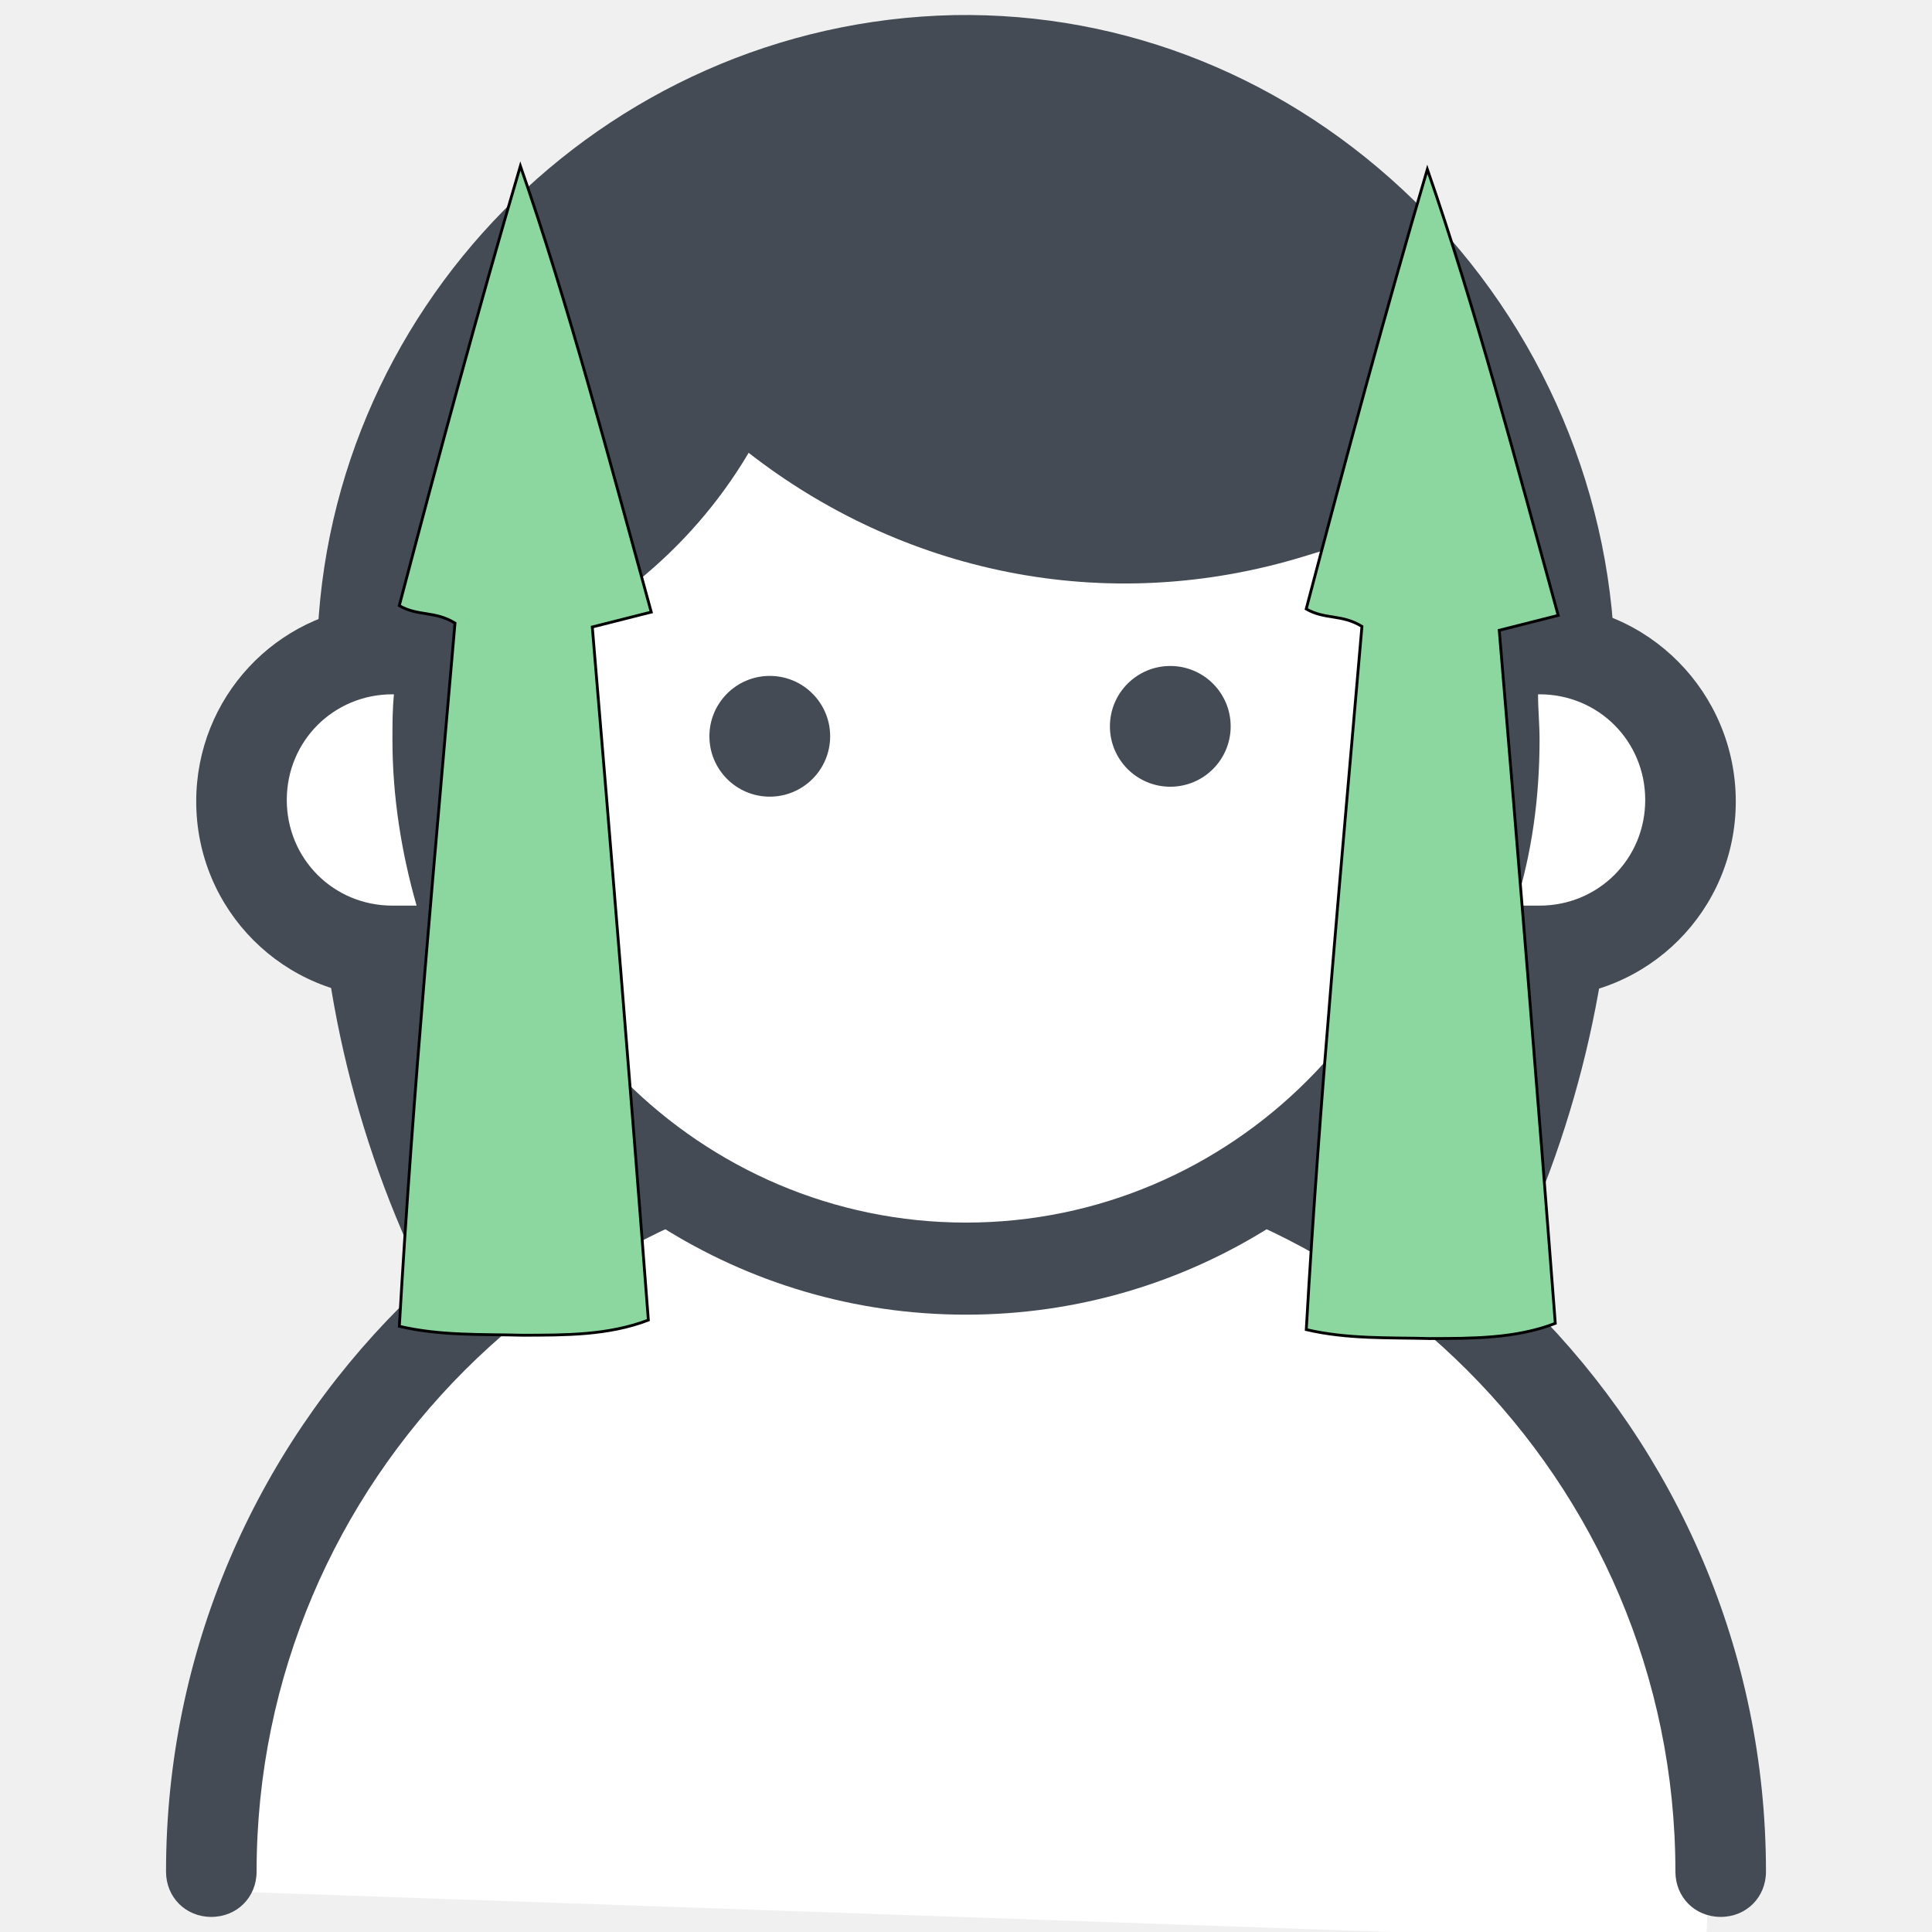
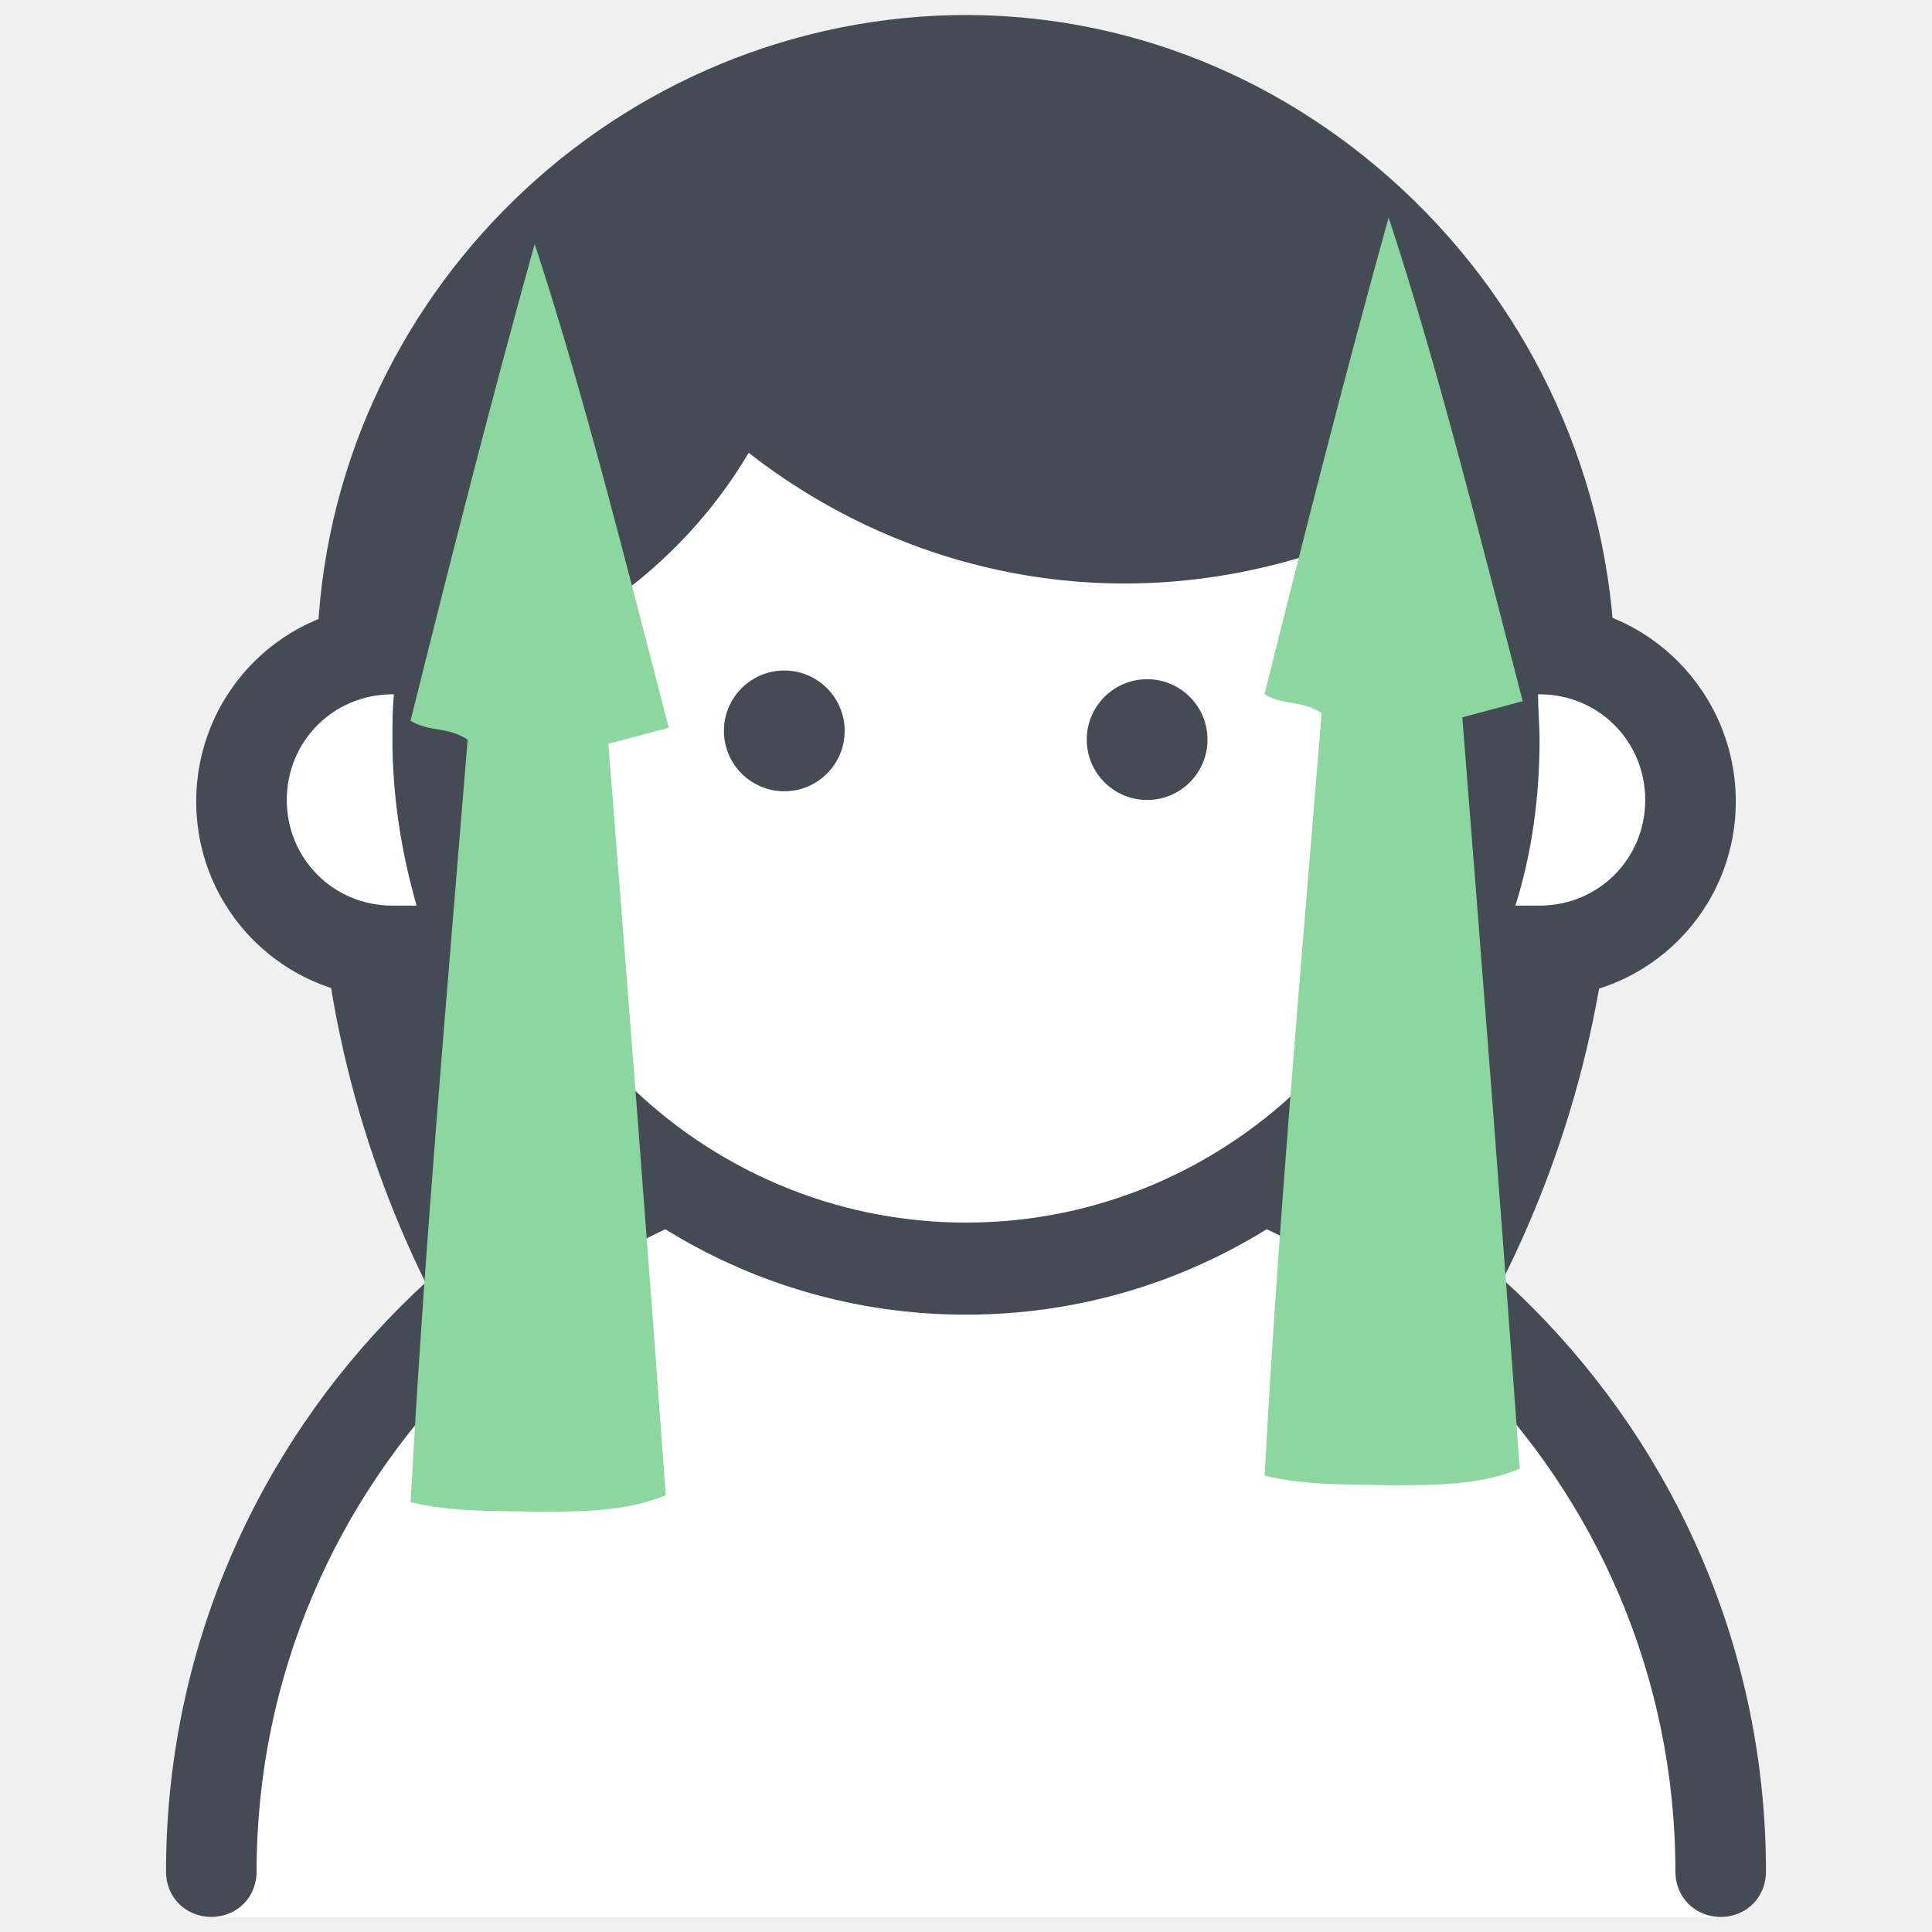
<svg xmlns="http://www.w3.org/2000/svg" width="1024" height="1024" class="icon">
  <g>
    <rect fill="none" id="canvas_background" height="402" width="582" y="-1" x="-1" />
  </g>
  <g>
    <path id="svg_1" fill="#444B54" d="m749.6,106.4c-66.4,-64.8 -152.8,-100 -244,-98.4c-186.4,4 -337.6,157.6 -337.6,344l0,80c0,182.4 88,352 234.4,454.4c48.8,33.6 83.2,49.6 109.6,49.6c16.8,0 44.8,-6.4 116.8,-59.2c142.4,-104 227.2,-272 227.2,-449.6l0,-69.6c0,-93.6 -38.4,-184.8 -106.4,-251.2z" />
-     <path transform="rotate(2 512,804) " id="svg_2" fill="#FFFFFF" d="m912,992c0,-220.8 -179.2,-400 -400,-400s-400,179.2 -400,400l0,24l800,0l0,-24z" />
+     <path id="svg_2" fill="#FFFFFF" d="m912,992c0,-220.8 -179.2,-400 -400,-400s-400,179.2 -400,400l0,24l800,0l0,-24z" />
    <path id="svg_3" fill="#444B54" d="m912,1016c-13.6,0 -24,-10.4 -24,-24c0,-207.2 -168.8,-376 -376,-376s-376,168.8 -376,376c0,13.6 -10.4,24 -24,24s-24,-10.4 -24,-24c0,-233.6 190.4,-424 424,-424s424,190.4 424,424c0,13.6 -10.4,24 -24,24z" />
    <path id="svg_4" fill="#FFFFFF" d="m512,392m-280,0a280,280 0 1 0 560,0a280,280 0 1 0 -560,0z" />
    <path id="svg_5" class="selected" fill="#FFFFFF" d="m512,392m-280,0a280,280 0 1 0 560,0a280,280 0 1 0 -560,0z" />
-     <path id="svg_6" class="selected" fill="#444B54" d="m408,390.246m-32,0a32,32 0 1 0 64,0a32,32 0 1 0 -64,0z" />
+     <path id="svg_6" class="selected" fill="#444B54" d="m608,392m-32,0a32,32 0 1 0 64,0a32,32 0 1 0 -64,0z" />
    <path id="svg_7" fill="#FFFFFF" d="m376.8,352.8l78.4,78.4" />
    <path id="svg_9" fill="#FFFFFF" d="m455.2,352.8l-78.4,78.4" />
    <path id="svg_11" fill="#FFFFFF" d="m208,504c-44,0 -80,-36 -80,-80s36,-80 80,-80l56,0l0,160l-56,0z" />
    <path id="svg_12" fill="#FFFFFF" d="m816,344c44,0 80,36 80,80s-36,80 -80,80l-48,0l0,-160l48,0z" />
    <path id="svg_13" fill="#444B54" d="m816,320c-3.2,0 -5.6,0.8 -8,1.6c-4.8,-19.2 -11.2,-38.4 -19.2,-56l3.2,-1.6l0,-27.2c-54.4,-98.4 -159.2,-164.8 -280,-164.8c-28,0 -54.4,3.2 -80,10.4c-44,11.2 -84.8,32 -119.2,60c-56,44 -96,107.2 -112.8,178.4c-53.6,4 -96,48.8 -96,104c0,57.6 46.4,104 104,104l32,0c50.4,99.2 152.8,168 272,168s221.6,-68.8 272,-168l32,0c57.6,0 104,-46.4 104,-104s-46.4,-104.8 -104,-104.8zm-608,160c-31.2,0 -56,-24.8 -56,-56s24.8,-56 56,-56l0.8,0c-0.8,8 -0.8,16 -0.8,24c0,30.4 4.8,60 12.8,88l-12.8,0zm304,168c-140.8,0 -256,-115.2 -256,-256c0,-13.6 0.8,-27.2 3.2,-40c56.8,-20 106.4,-59.2 137.6,-112c80,62.4 188,88 296,54.4l49.6,-15.2c16,34.4 25.6,72.8 25.6,112.8c0,140.8 -115.2,256 -256,256zm304,-168l-12.8,0c8.8,-28 12.8,-57.6 12.8,-88c0,-8 -0.8,-16 -0.8,-24l0.8,0c31.2,0 56,24.8 56,56s-24.8,56 -56,56z" />
-     <path id="svg_15" d="m-293.626,1015.648c0.053,0 0.104,0.009 0.152,0.025l-0.038,0.066l0.27,0l-0.067,-0.117l-0.067,-0.117l-0.035,0.061c-0.066,-0.024 -0.138,-0.038 -0.213,-0.038c-0.345,0 -0.624,0.279 -0.624,0.624c0,0.143 0.049,0.275 0.13,0.38l0.095,-0.073c-0.066,-0.085 -0.105,-0.191 -0.105,-0.307c0,-0.279 0.226,-0.504 0.505,-0.505l0,0zm0.495,0.125l-0.095,0.073c0.065,0.085 0.105,0.191 0.105,0.307c-0,0.279 -0.226,0.504 -0.505,0.505c-0.049,-0 -0.097,-0.008 -0.142,-0.022l0.036,-0.062l-0.27,0l0.067,0.117l0.067,0.117l0.038,-0.065c0.064,0.022 0.132,0.035 0.203,0.035c0.345,-0 0.624,-0.28 0.624,-0.624c-0,-0.143 -0.049,-0.275 -0.13,-0.38l0,0z" fill-opacity="null" stroke-opacity="null" stroke-width="1.5" stroke="#000" fill="#8CD79F" />
-     <path id="svg_17" class="selected" fill="#444B54" d="m620.281,384.982m-32,0a32,32 0 1 0 64,0a32,32 0 1 0 -64,0z" />
-     <path stroke="#000" transform="rotate(-90 278.3964,397.8408) " id="svg_18" d="m-31.463,396.706c0.576,-21.872 -0.369,-43.774 4.736,-65.608c125.431,7.182 249.383,18.935 372.7,29.503c6.62,-10.725 3.504,-19.621 9.256,-29.537c79.224,20.866 157.734,42.029 233.026,64.2c-72.236,25.149 -155.092,46.99 -236.436,69.354c-2.634,-10.415 -5.269,-20.83 -7.903,-31.245c-119.888,10.076 -246.673,20.494 -367.336,29.705c-8.206,-21.255 -7.964,-44.402 -8.044,-66.372z" fill-opacity="null" stroke-opacity="null" stroke-width="1.5" fill="#8CD79F" />
-     <path stroke="#000" transform="rotate(-90 759.0981,399.5952) " id="svg_19" d="m449.239,398.46c0.576,-21.872 -0.369,-43.774 4.736,-65.608c125.431,7.182 249.383,18.935 372.7,29.503c6.62,-10.725 3.504,-19.621 9.256,-29.537c79.224,20.866 157.734,42.029 233.026,64.2c-72.236,25.149 -155.092,46.99 -236.436,69.354c-2.634,-10.415 -5.269,-20.83 -7.903,-31.245c-119.888,10.076 -246.673,20.494 -367.336,29.705c-8.206,-21.255 -7.964,-44.402 -8.044,-66.372z" fill-opacity="null" stroke-opacity="null" stroke-width="1.5" fill="#8CD79F" />
+     <path id="svg_14" class="selected" fill="#444B54" d="m415.692,387.385m-32,0a32,32 0 1 0 64,0a32,32 0 1 0 -64,0z" />
+     <path transform="rotate(-90 286.0195,465.2921) " id="svg_17" d="m-49.945,464.129c0.624,-22.411 -0.4,-44.852 5.135,-67.223c135.999,7.359 270.393,19.401 404.1,30.23c7.178,-10.989 3.799,-20.104 10.036,-30.264c85.899,21.38 171.023,43.064 252.659,65.78c-78.321,25.768 -168.159,48.147 -256.355,71.062c-2.856,-10.671 -5.713,-21.343 -8.569,-32.014c-129.988,10.324 -267.455,20.998 -398.284,30.436c-8.897,-21.778 -8.635,-45.495 -8.722,-68.006z" fill-opacity="null" stroke-opacity="null" stroke-width="null" stroke="null" fill="#8CD79F" />
+     <path transform="rotate(-90 738.651,451.257) " id="svg_18" d="m402.686,450.094c0.624,-22.411 -0.4,-44.852 5.135,-67.223c135.999,7.359 270.393,19.401 404.1,30.23c7.178,-10.989 3.799,-20.104 10.036,-30.264c85.899,21.38 171.023,43.064 252.659,65.78c-78.321,25.768 -168.159,48.147 -256.355,71.062c-2.856,-10.671 -5.713,-21.343 -8.569,-32.014c-129.988,10.324 -267.455,20.998 -398.284,30.436c-8.897,-21.778 -8.635,-45.495 -8.722,-68.006z" fill-opacity="null" stroke-opacity="null" stroke-width="null" stroke="null" fill="#8CD79F" />
  </g>
</svg>
